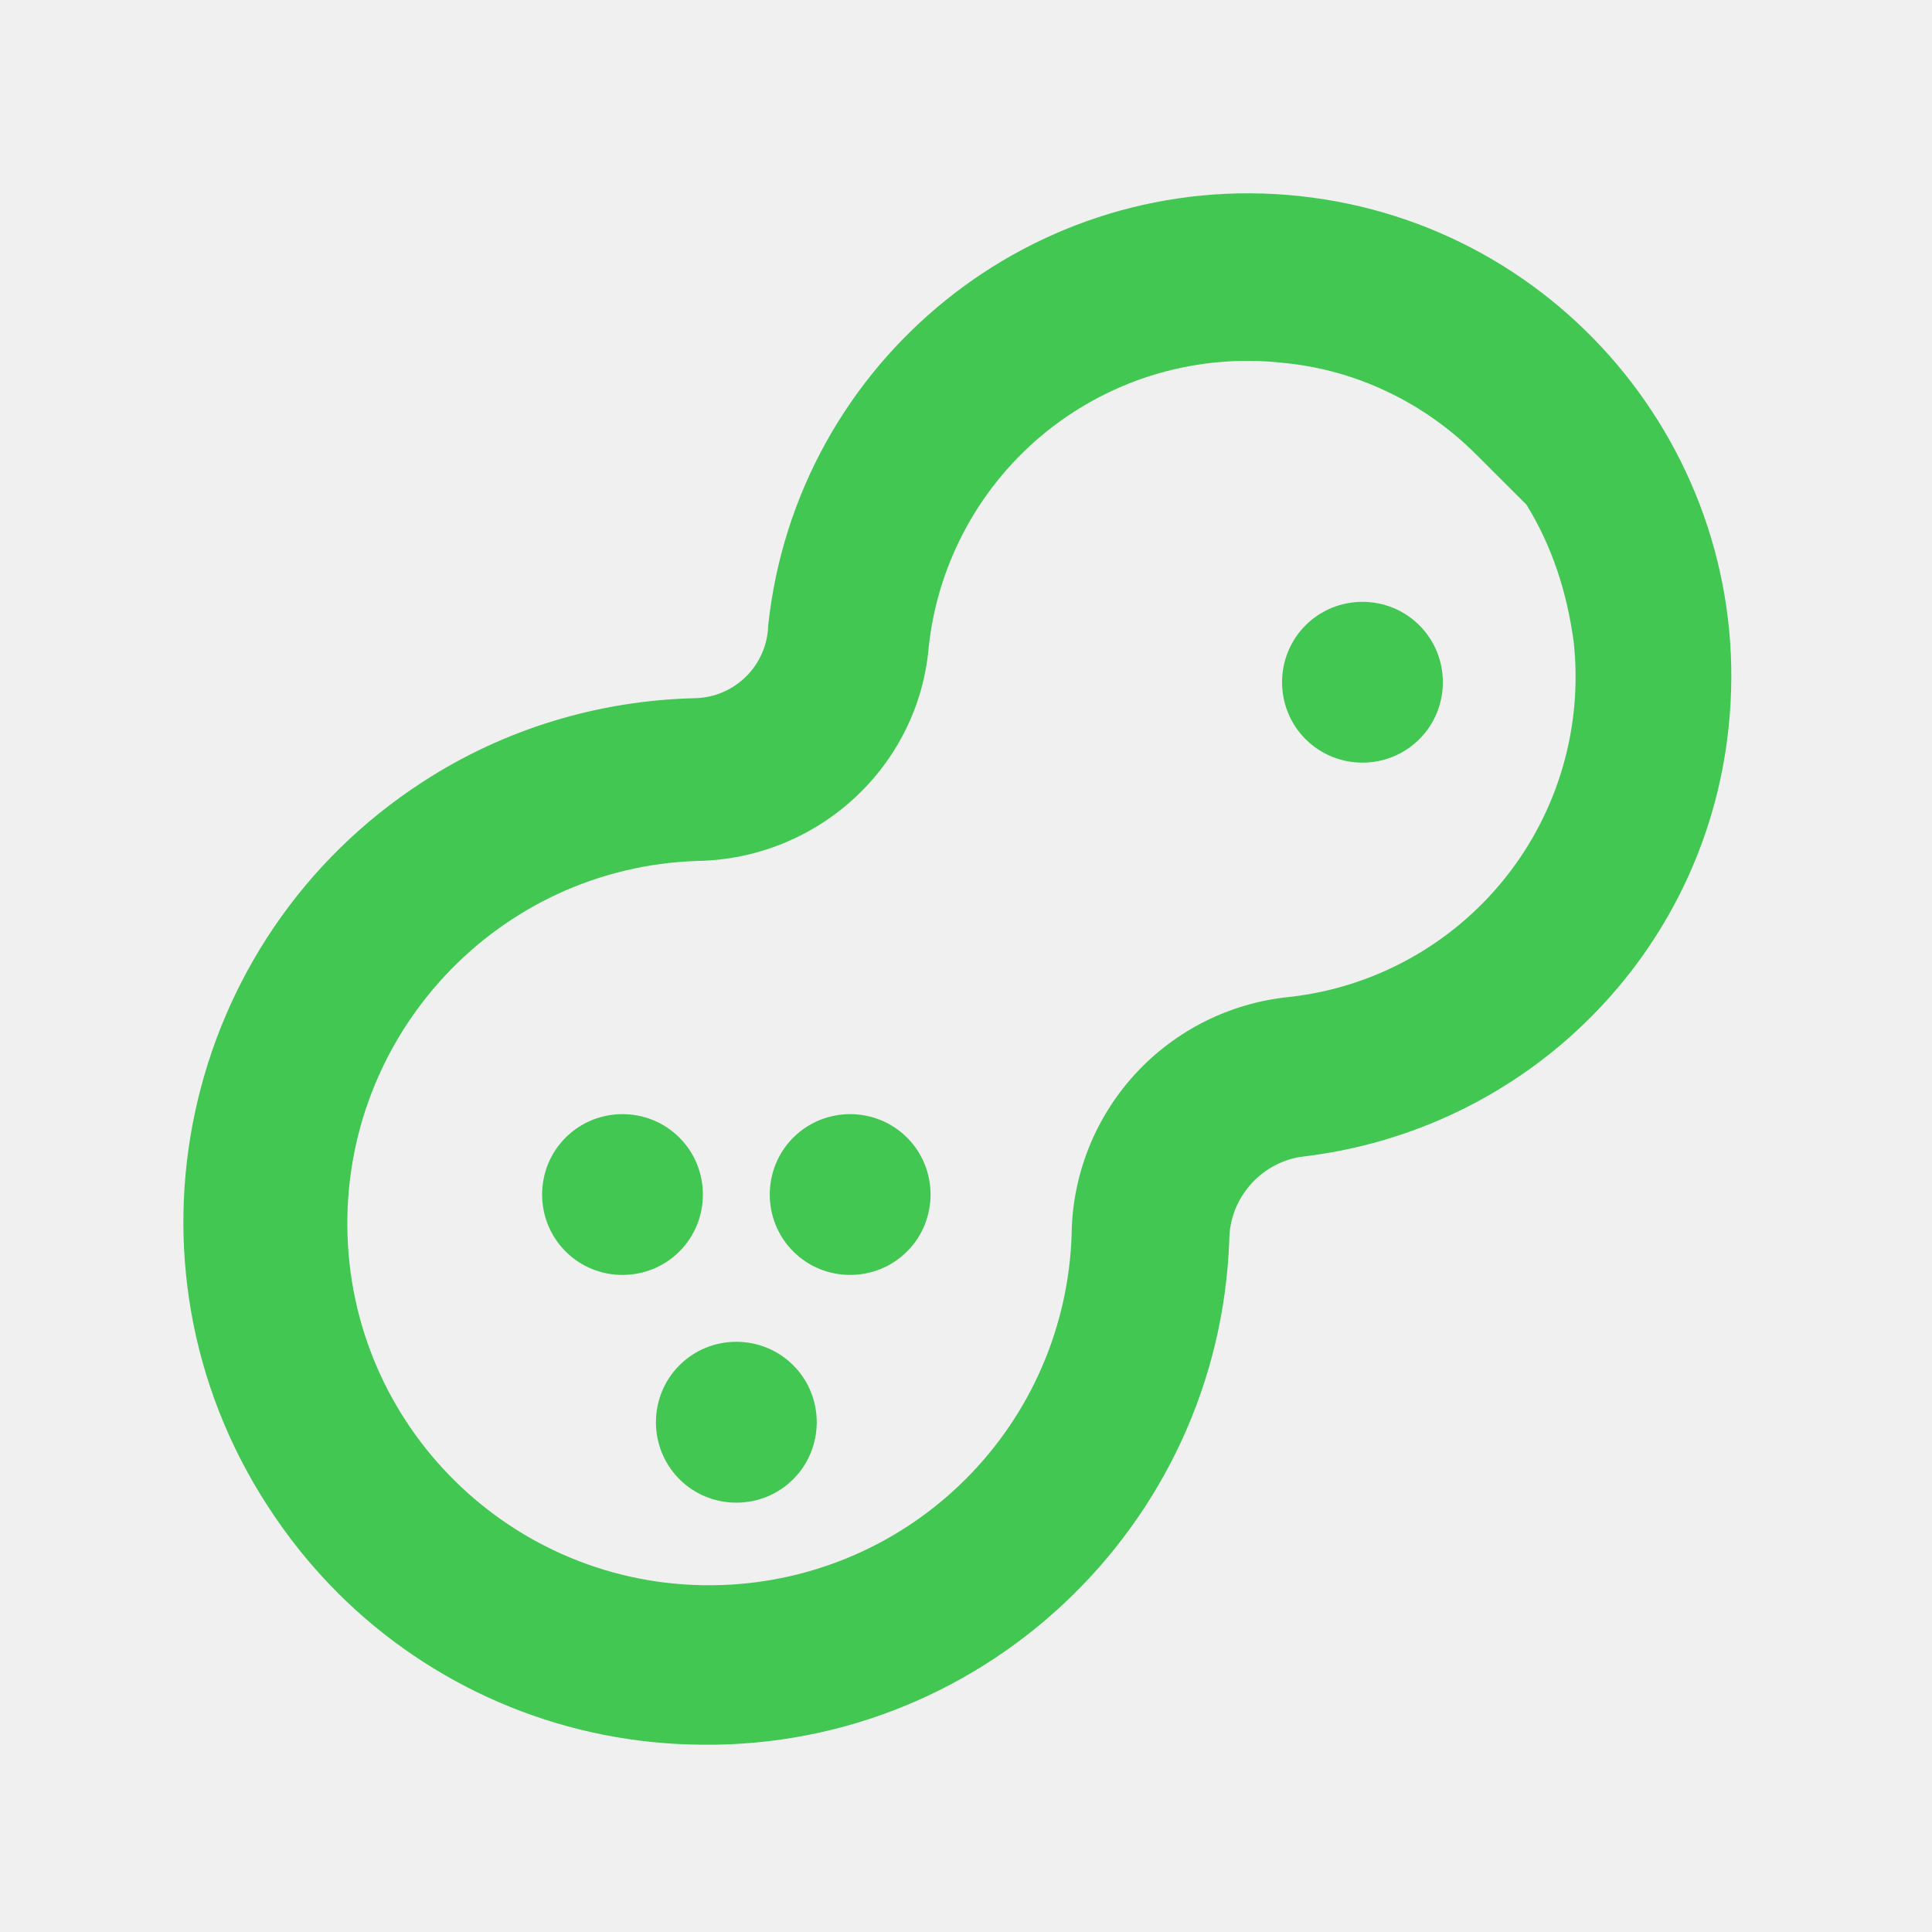
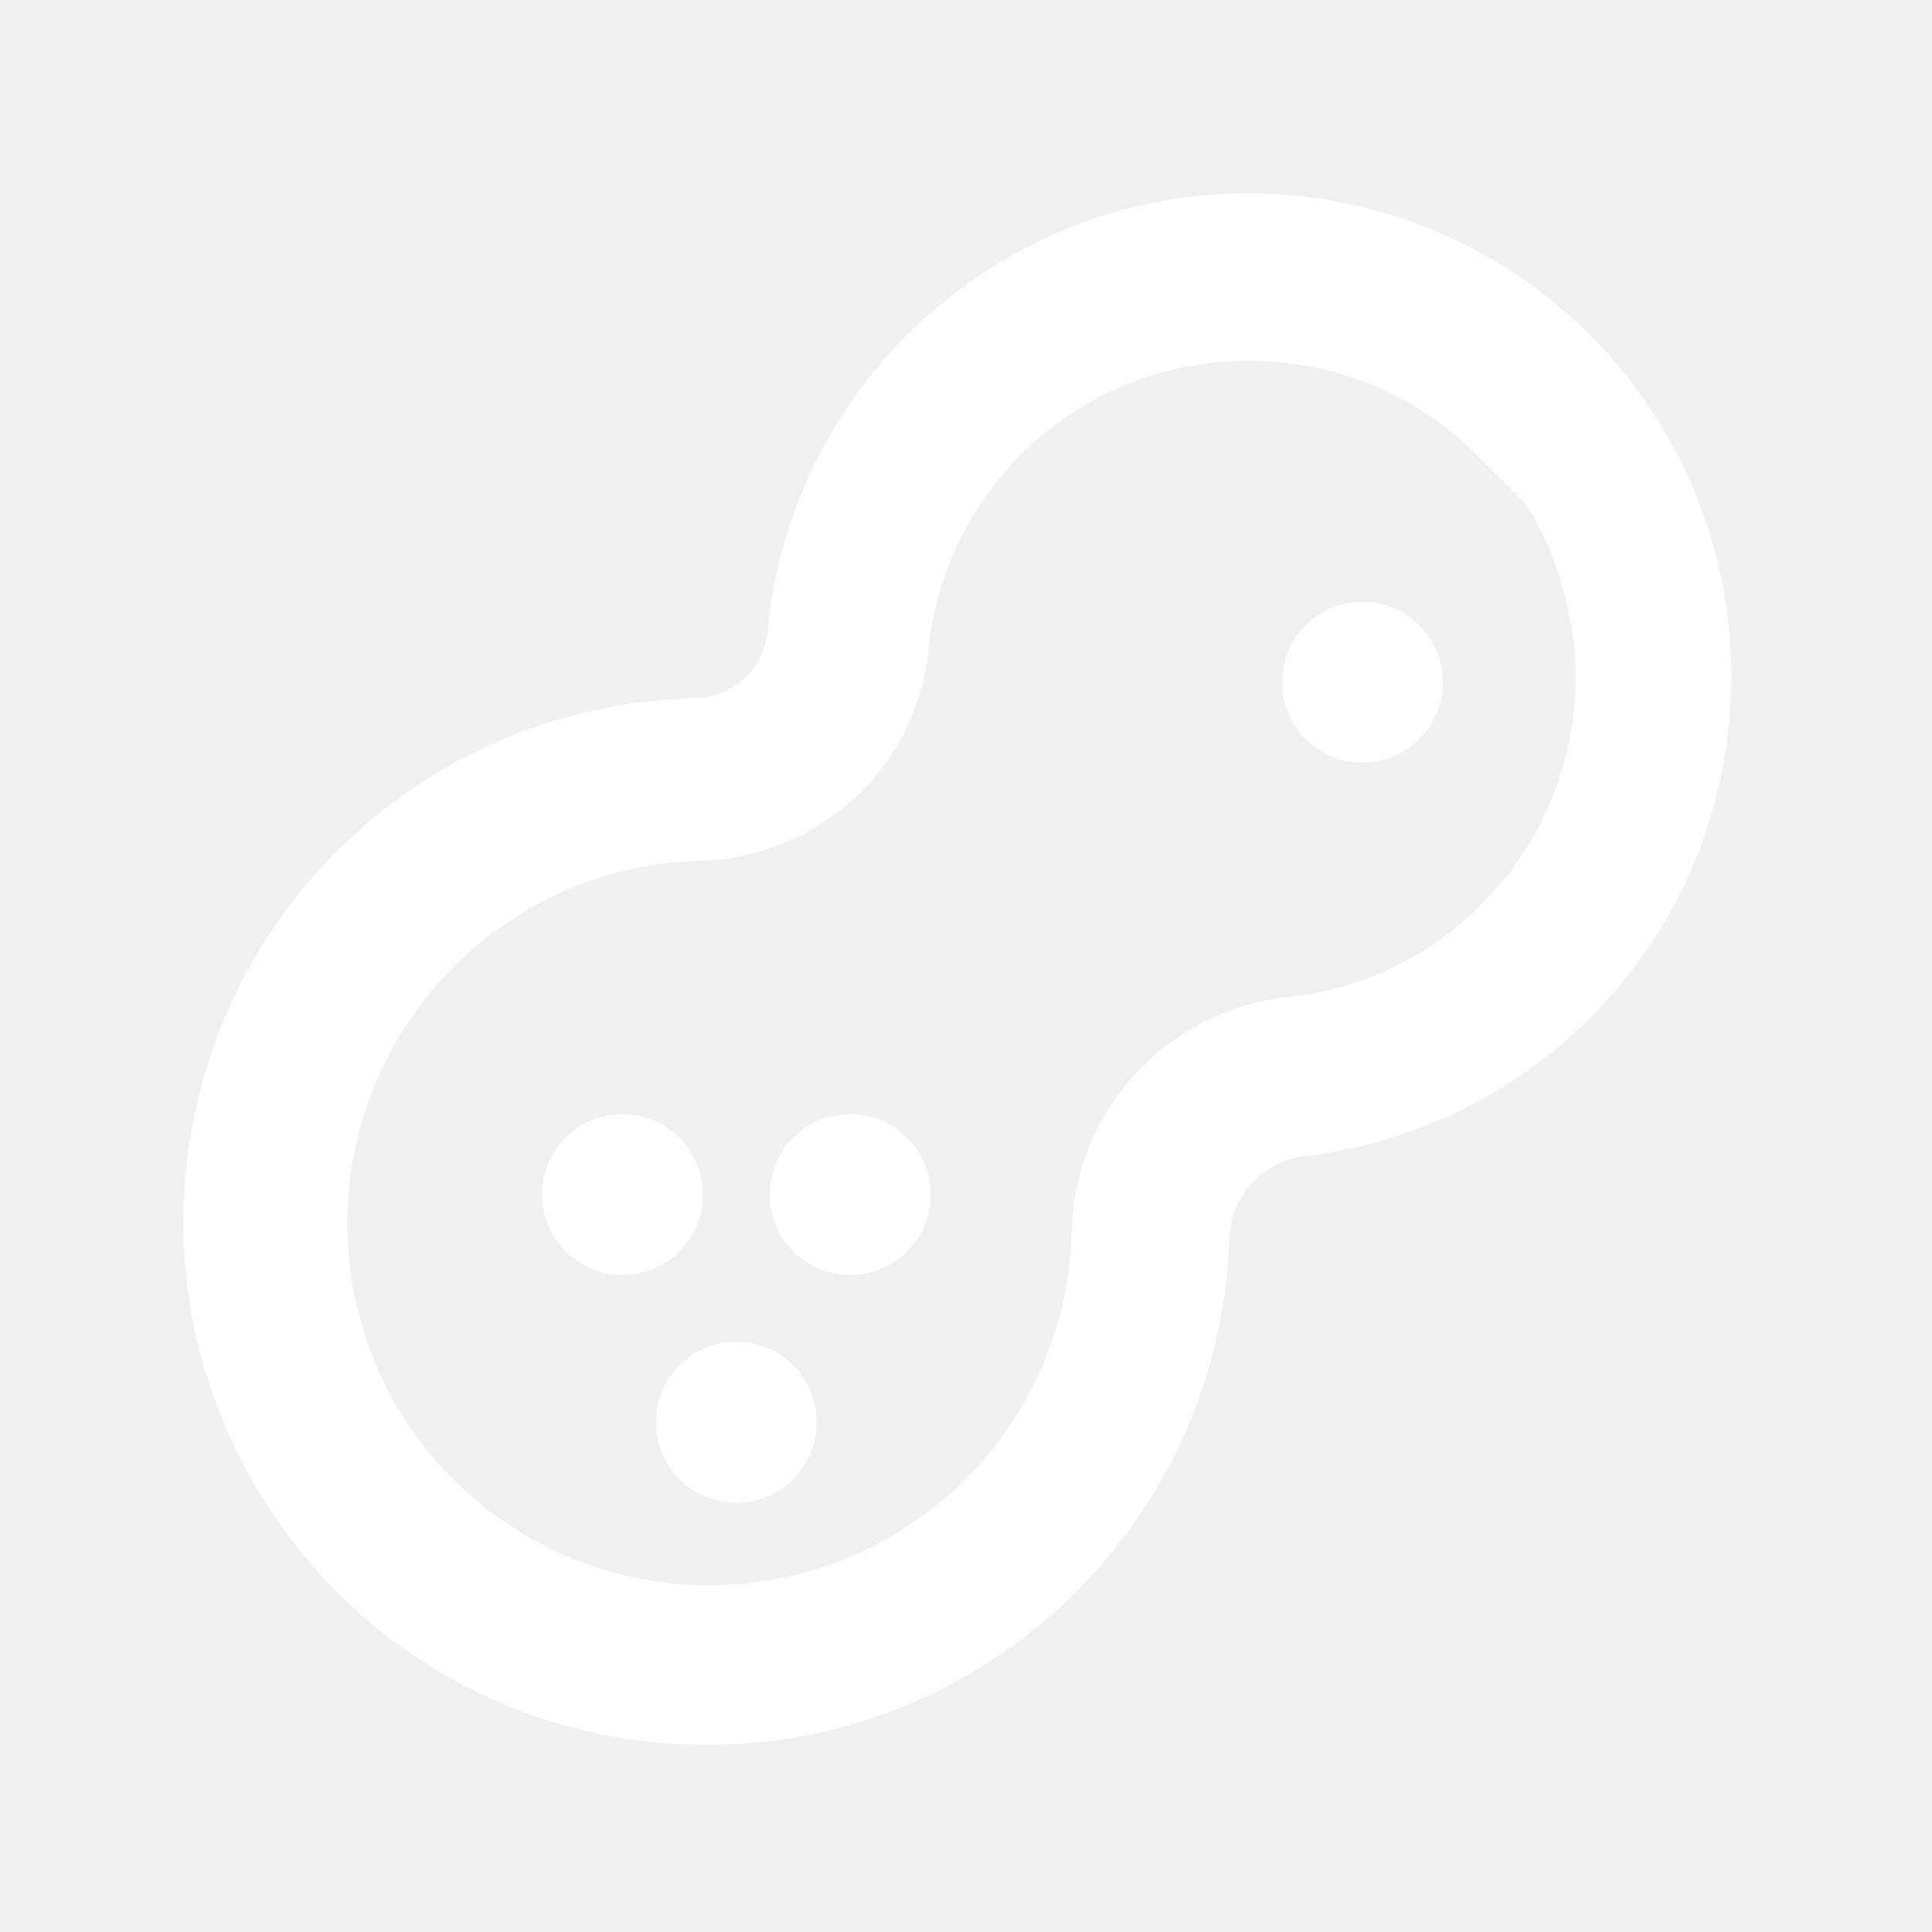
<svg xmlns="http://www.w3.org/2000/svg" width="24" height="24" viewBox="0 0 24 24" fill="none">
  <g id="mdi:peanut-outline" clip-path="url(#clip0_48_3598)">
-     <path id="Vector" d="M4.197 19.789C3.865 19.456 3.575 19.096 3.32 18.7C1.369 15.688 2.239 11.664 5.251 9.713C6.262 9.055 7.436 8.701 8.638 8.673C8.876 8.667 9.103 8.569 9.271 8.401C9.439 8.233 9.537 8.006 9.543 7.768C9.897 4.473 12.852 2.083 16.147 2.436C19.442 2.79 21.828 5.751 21.472 9.048C21.175 11.848 18.969 14.054 16.147 14.372C15.652 14.457 15.278 14.889 15.271 15.391C15.15 18.976 12.145 21.797 8.553 21.67C6.915 21.62 5.357 20.947 4.197 19.789ZM18.339 5.647C17.696 5.003 16.847 4.593 15.942 4.508C15.421 4.449 14.893 4.494 14.389 4.639C13.886 4.785 13.415 5.029 13.006 5.356C12.597 5.684 12.256 6.09 12.004 6.55C11.752 7.01 11.593 7.515 11.537 8.037C11.41 9.522 10.165 10.667 8.666 10.695C6.184 10.773 4.24 12.859 4.317 15.341C4.395 17.823 6.474 19.775 8.963 19.69C10.104 19.652 11.189 19.182 11.996 18.374C12.804 17.567 13.274 16.482 13.312 15.341C13.319 14.602 13.599 13.892 14.097 13.347C14.596 12.801 15.278 12.459 16.013 12.385C17.067 12.269 18.031 11.738 18.694 10.911C19.357 10.084 19.664 9.027 19.549 7.973C19.464 7.351 19.28 6.785 18.962 6.269L18.339 5.647ZM16.218 7.768C15.829 8.157 15.829 8.793 16.218 9.182C16.607 9.571 17.243 9.571 17.632 9.182C18.021 8.793 18.021 8.157 17.632 7.768C17.243 7.379 16.607 7.379 16.218 7.768ZM8.44 18.375C8.829 18.764 9.465 18.764 9.854 18.375C10.243 17.986 10.243 17.349 9.854 16.96C9.465 16.571 8.829 16.571 8.44 16.96C8.051 17.349 8.051 17.986 8.44 18.375ZM9.854 15.546C10.243 15.935 10.879 15.935 11.268 15.546C11.657 15.157 11.657 14.521 11.268 14.132C10.879 13.743 10.243 13.743 9.854 14.132C9.465 14.521 9.465 15.157 9.854 15.546ZM7.026 15.546C7.415 15.935 8.051 15.935 8.44 15.546C8.829 15.157 8.829 14.521 8.44 14.132C8.051 13.743 7.415 13.743 7.026 14.132C6.637 14.521 6.637 15.157 7.026 15.546Z" fill="#41c752" />
+     <path id="Vector" d="M4.197 19.789C3.865 19.456 3.575 19.096 3.32 18.7C1.369 15.688 2.239 11.664 5.251 9.713C6.262 9.055 7.436 8.701 8.638 8.673C8.876 8.667 9.103 8.569 9.271 8.401C9.439 8.233 9.537 8.006 9.543 7.768C9.897 4.473 12.852 2.083 16.147 2.436C19.442 2.79 21.828 5.751 21.472 9.048C21.175 11.848 18.969 14.054 16.147 14.372C15.652 14.457 15.278 14.889 15.271 15.391C15.15 18.976 12.145 21.797 8.553 21.67C6.915 21.62 5.357 20.947 4.197 19.789ZM18.339 5.647C17.696 5.003 16.847 4.593 15.942 4.508C15.421 4.449 14.893 4.494 14.389 4.639C13.886 4.785 13.415 5.029 13.006 5.356C12.597 5.684 12.256 6.09 12.004 6.55C11.752 7.01 11.593 7.515 11.537 8.037C11.41 9.522 10.165 10.667 8.666 10.695C6.184 10.773 4.24 12.859 4.317 15.341C4.395 17.823 6.474 19.775 8.963 19.69C10.104 19.652 11.189 19.182 11.996 18.374C12.804 17.567 13.274 16.482 13.312 15.341C13.319 14.602 13.599 13.892 14.097 13.347C14.596 12.801 15.278 12.459 16.013 12.385C17.067 12.269 18.031 11.738 18.694 10.911C19.357 10.084 19.664 9.027 19.549 7.973C19.464 7.351 19.28 6.785 18.962 6.269L18.339 5.647ZM16.218 7.768C15.829 8.157 15.829 8.793 16.218 9.182C16.607 9.571 17.243 9.571 17.632 9.182C18.021 8.793 18.021 8.157 17.632 7.768C17.243 7.379 16.607 7.379 16.218 7.768ZM8.44 18.375C8.829 18.764 9.465 18.764 9.854 18.375C10.243 17.986 10.243 17.349 9.854 16.96C9.465 16.571 8.829 16.571 8.44 16.96C8.051 17.349 8.051 17.986 8.44 18.375ZM9.854 15.546C10.243 15.935 10.879 15.935 11.268 15.546C11.657 15.157 11.657 14.521 11.268 14.132C10.879 13.743 10.243 13.743 9.854 14.132C9.465 14.521 9.465 15.157 9.854 15.546ZM7.026 15.546C7.415 15.935 8.051 15.935 8.44 15.546C8.829 15.157 8.829 14.521 8.44 14.132C8.051 13.743 7.415 13.743 7.026 14.132C6.637 14.521 6.637 15.157 7.026 15.546Z" fill="white" />
  </g>
  <defs>
    <clipPath id="clip0_48_3598">
-       <rect width="24" height="24" fill="#41c752" />
+       <rect width="24" height="24" fill="white" />
    </clipPath>
  </defs>
</svg>
